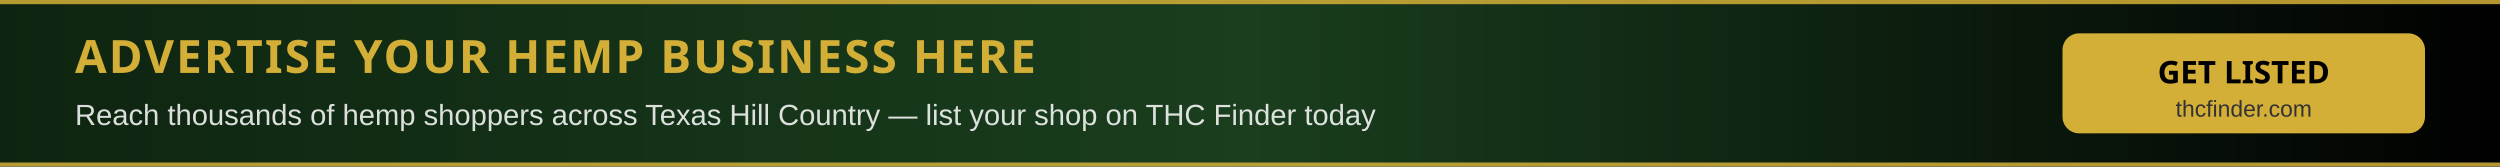
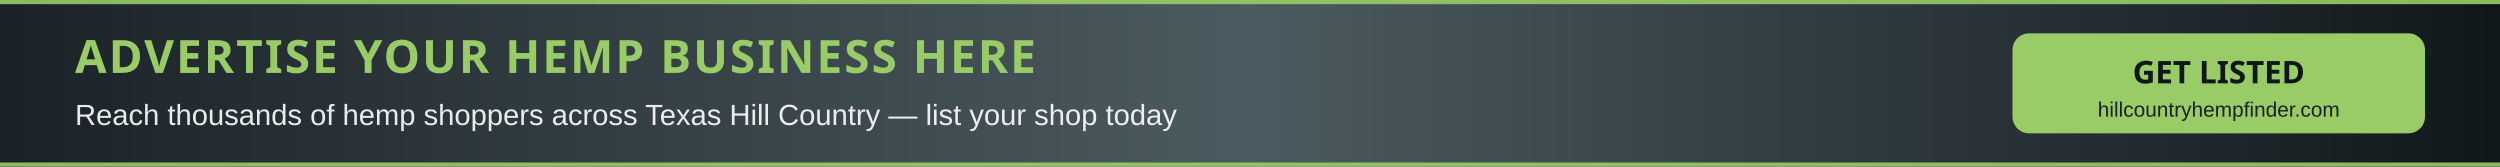
<svg xmlns="http://www.w3.org/2000/svg" viewBox="0 0 1200 80" width="1200" height="80" preserveAspectRatio="xMidYMid slice">
  <defs>
    <linearGradient id="bg" x1="0%" y1="0%" x2="100%" y2="0%">
-       <stop offset="0%" style="stop-color:#0e2410" />
-       <stop offset="50%" style="stop-color:#1A3E1E" />
-       <stop offset="100%" style="stop-color:#000000" />
+       <stop offset="0%" style="stop-color:#1a2226" />
+       <stop offset="50%" style="stop-color:#4C5B61" />
+       <stop offset="100%" style="stop-color:#10171a" />
    </linearGradient>
  </defs>
  <rect width="1200" height="80" fill="url(#bg)" />
-   <rect x="0" y="0" width="1200" height="2" fill="#D4AF37" opacity="0.85" />
-   <rect x="0" y="78" width="1200" height="2" fill="#D4AF37" opacity="0.85" />
-   <text x="36" y="35" font-family="Arial Black, sans-serif" font-size="22" font-weight="900" fill="#D4AF37" letter-spacing="1">ADVERTISE YOUR HEMP BUSINESS HERE</text>
-   <text x="36" y="60" font-family="Arial, sans-serif" font-size="14" fill="#ffffff" opacity="0.85">Reach thousands of hemp shoppers across Texas Hill Country — list your shop on THC Finder today</text>
-   <rect x="990" y="16" width="174" height="48" rx="8" fill="#D4AF37" />
-   <text x="1077" y="40" font-family="Arial Black, sans-serif" font-size="15" font-weight="900" fill="#000000" text-anchor="middle">GET LISTED</text>
-   <text x="1077" y="56" font-family="Arial, sans-serif" font-size="11" fill="#333333" text-anchor="middle">thcfinder.com</text>
+   <rect x="0" y="0" width="1200" height="2" fill="#99CC66" opacity="0.9" />
+   <rect x="0" y="78" width="1200" height="2" fill="#99CC66" opacity="0.9" />
+   <text x="36" y="35" font-family="Arial Black, sans-serif" font-size="22" font-weight="900" fill="#99CC66" letter-spacing="1">ADVERTISE YOUR HEMP BUSINESS HERE</text>
+   <text x="36" y="60" font-family="Arial, sans-serif" font-size="14" fill="#ffffff" opacity="0.9">Reach thousands of hemp shoppers across Texas Hill Country — list your shop today</text>
+   <rect x="966" y="16" width="198" height="48" rx="8" fill="#99CC66" />
+   <text x="1065" y="40" font-family="Arial Black, sans-serif" font-size="15" font-weight="900" fill="#10171a" text-anchor="middle">GET LISTED</text>
+   <text x="1065" y="56" font-family="Arial, sans-serif" font-size="10" fill="#1a2226" text-anchor="middle">hillcountryhempfinder.com</text>
</svg>
